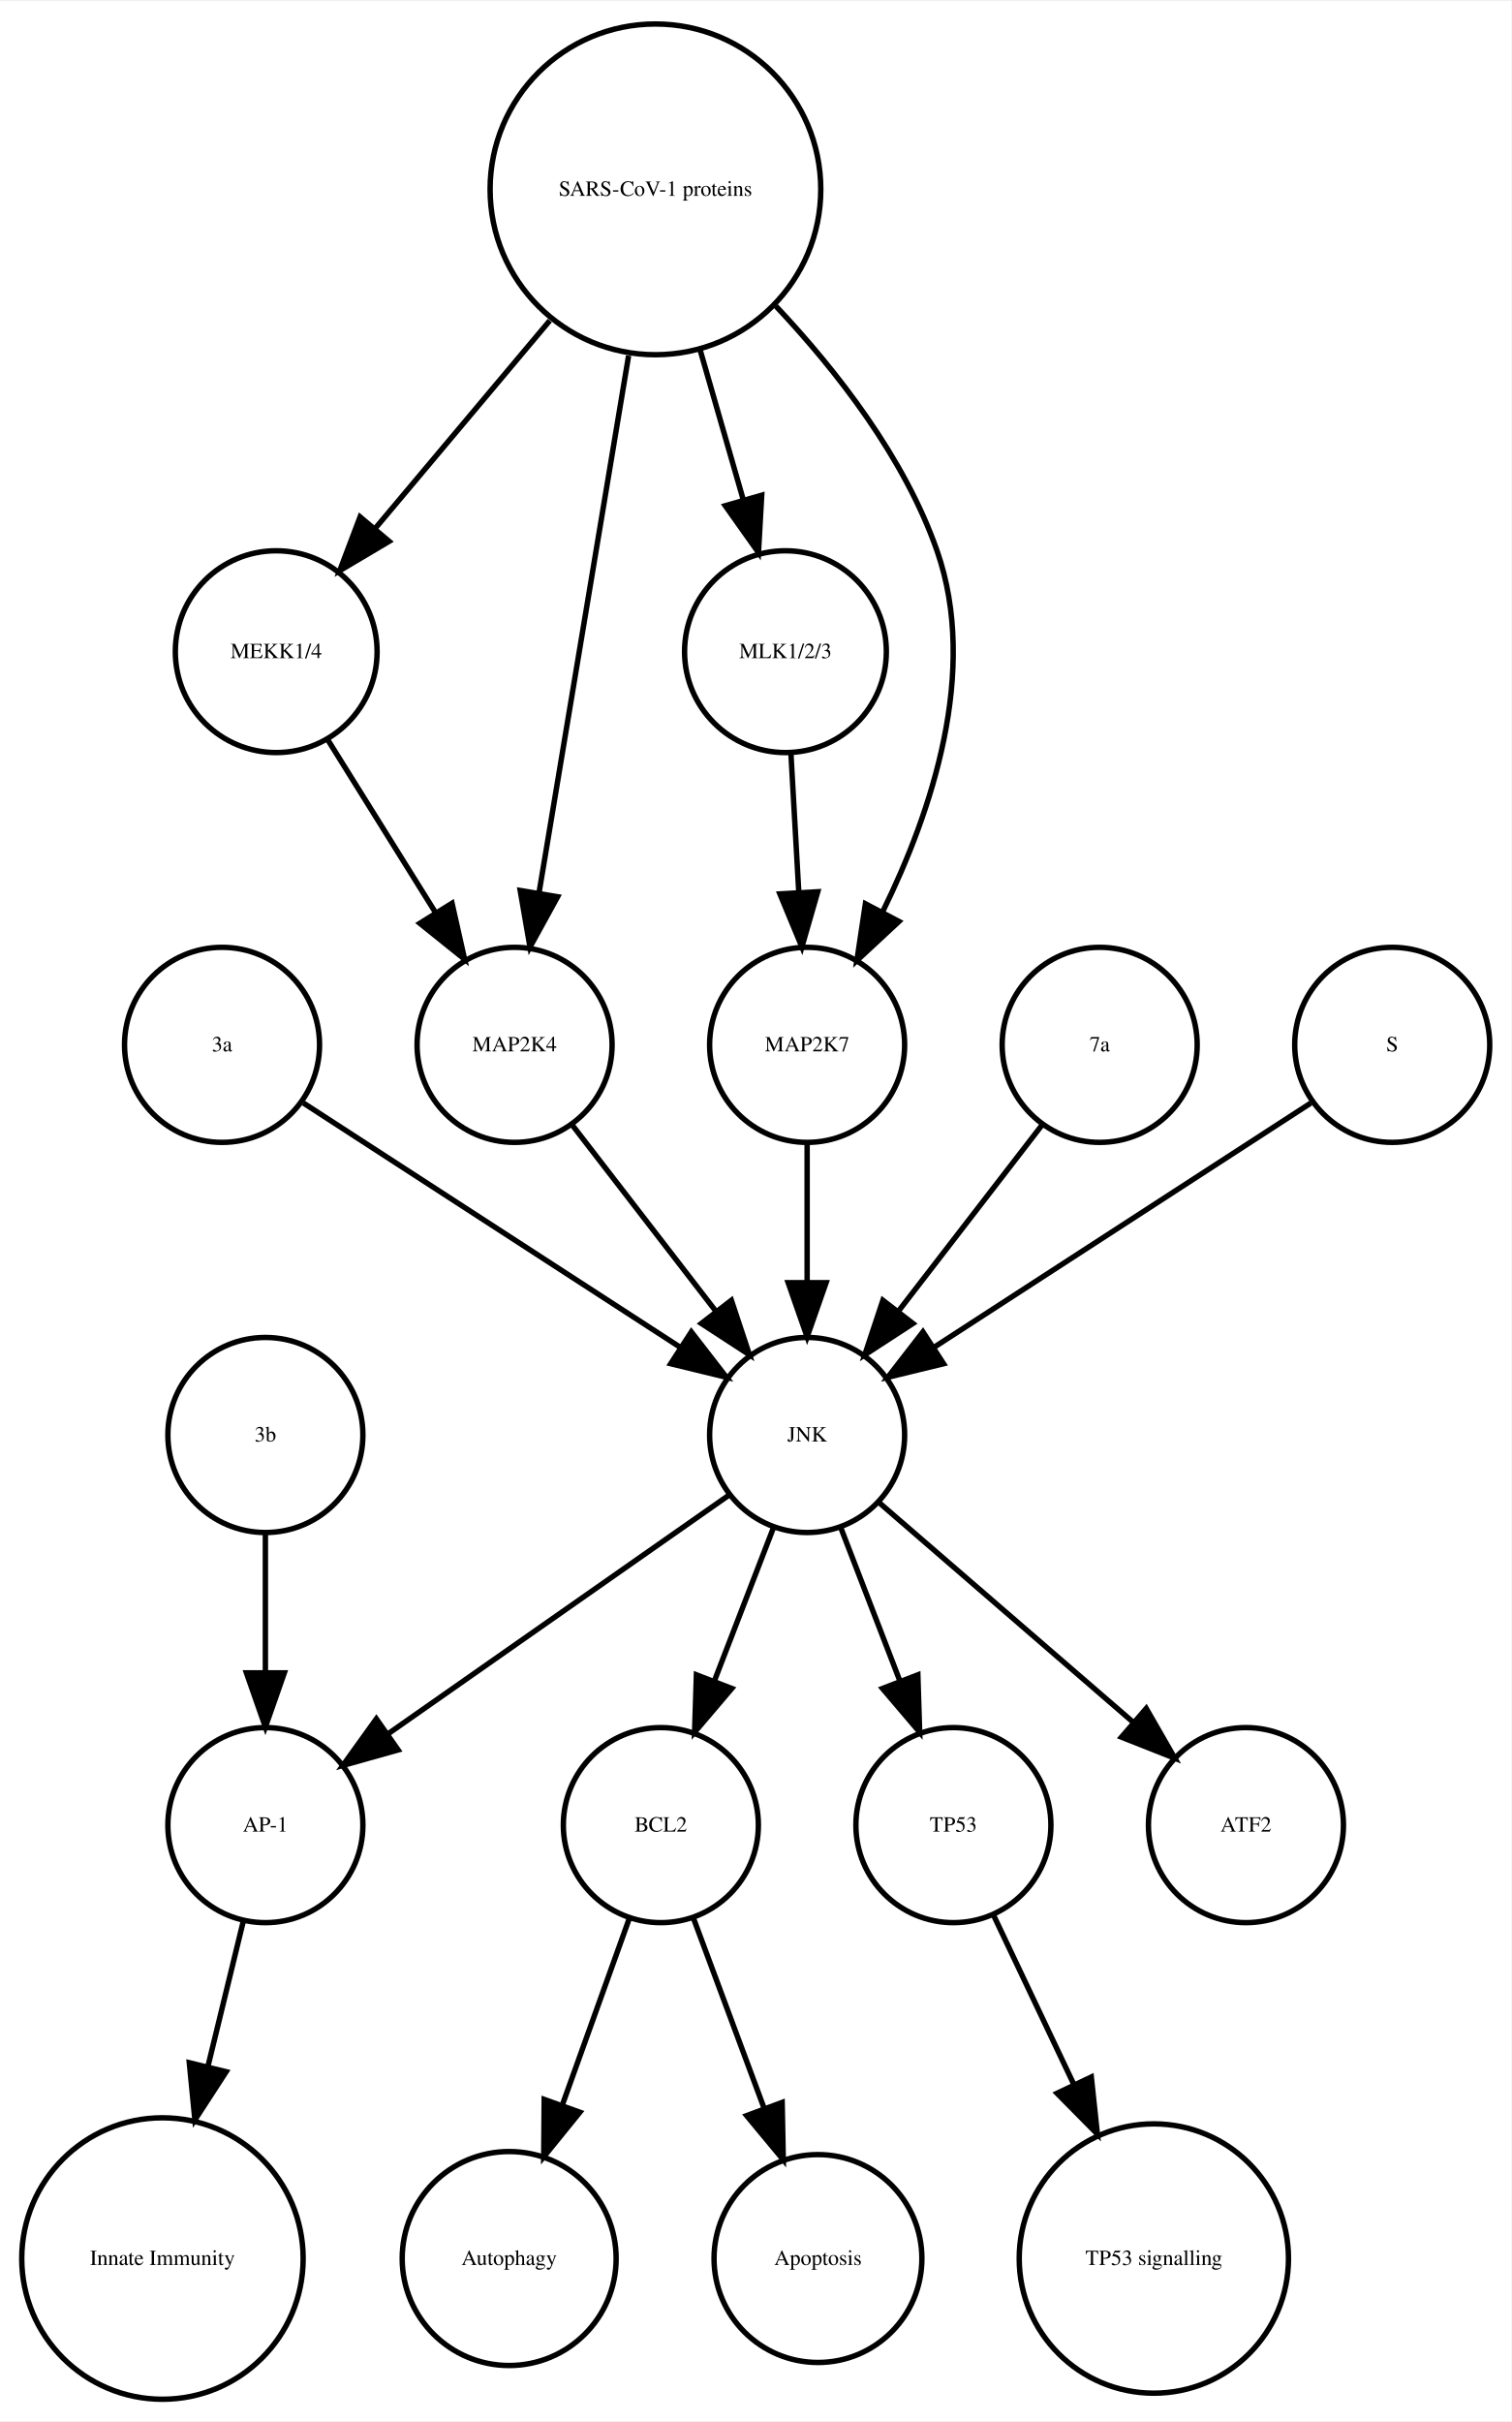
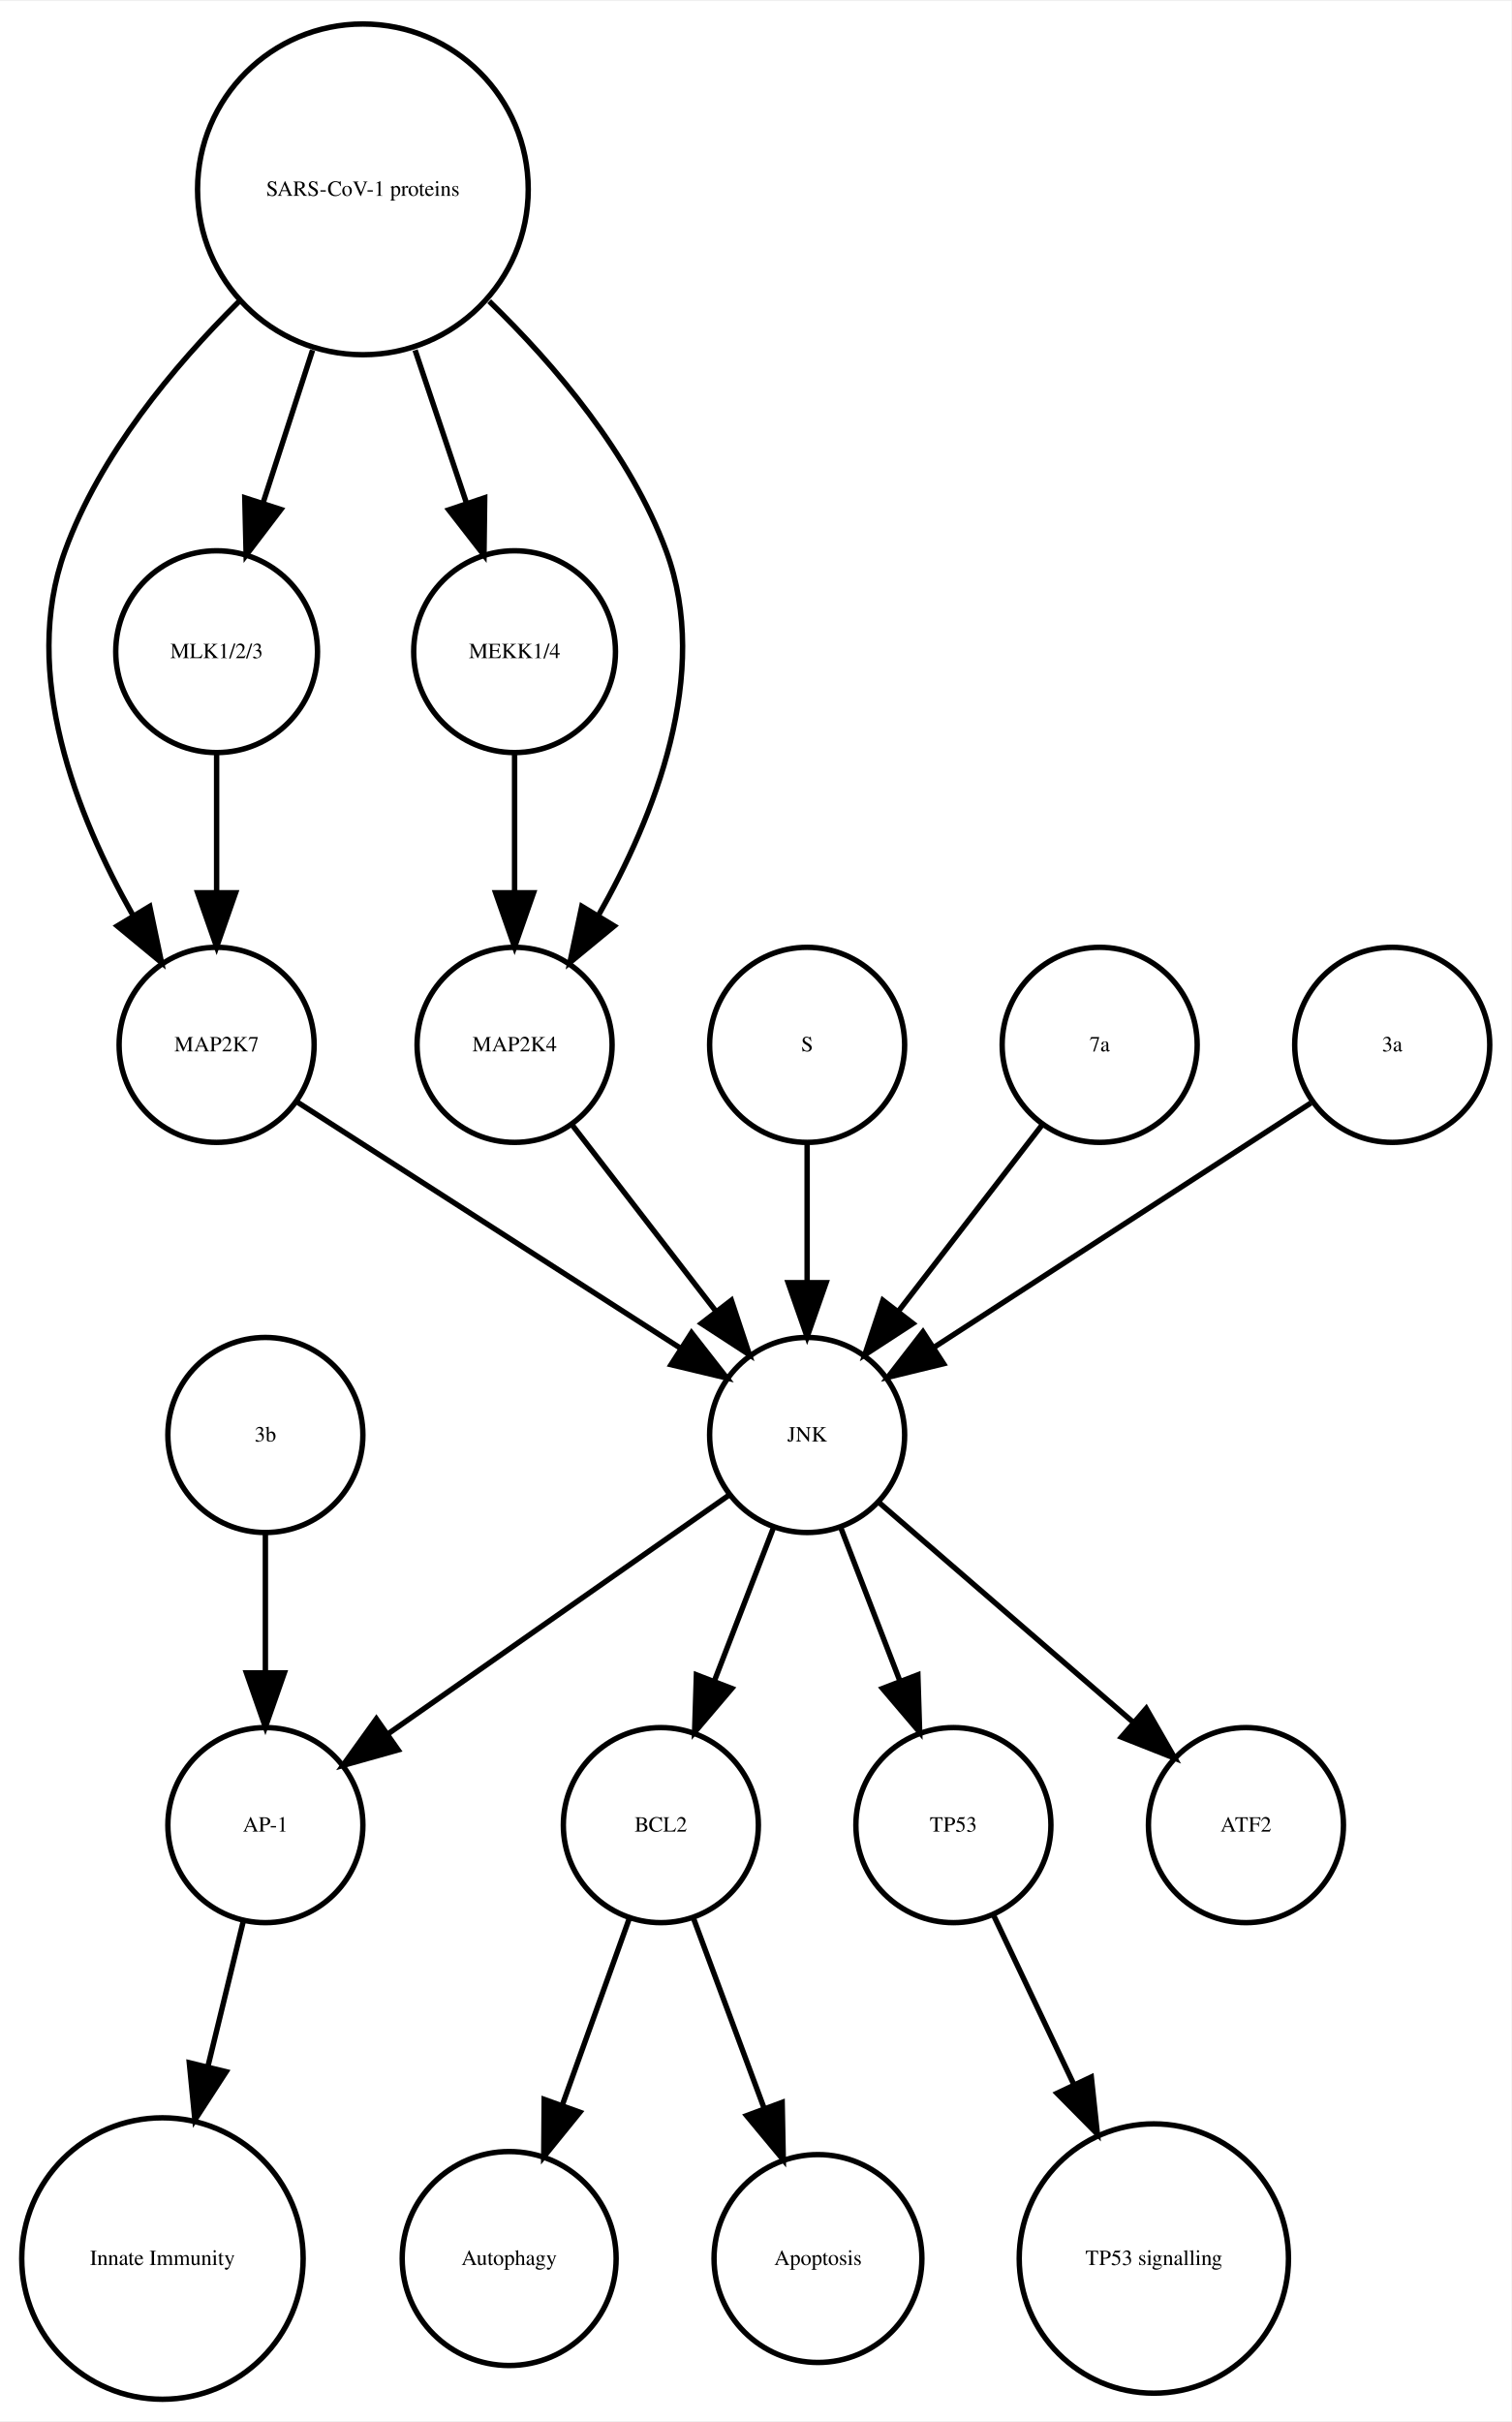
<svg xmlns="http://www.w3.org/2000/svg" width="279pt" height="447pt" viewBox="0.00 0.00 278.99 446.61">
  <g id="graph0" class="graph" transform="scale(1 1) rotate(0) translate(4 442.614)">
    <polygon fill="white" stroke="none" points="-4,4 -4,-442.614 274.986,-442.614 274.986,4 -4,4" />
    <g id="node1" class="node">
      <ellipse fill="none" stroke="black" cx="117.986" cy="-105.972" rx="18" ry="18" />
      <text text-anchor="middle" x="117.986" y="-104.772" font-family="Times,serif" font-size="4.00">BCL2</text>
    </g>
    <g id="node2" class="node">
      <ellipse fill="none" stroke="black" cx="89.986" cy="-25.986" rx="19.745" ry="19.745" />
      <text text-anchor="middle" x="89.986" y="-24.786" font-family="Times,serif" font-size="4.00">Autophagy</text>
    </g>
    <g id="edge1" class="edge">
      <path fill="none" stroke="black" d="M112.185,-88.814C108.616,-78.876 103.951,-65.882 99.819,-54.373" />
      <polygon fill="black" stroke="black" points="103.039,-52.985 96.366,-44.756 96.451,-55.35 103.039,-52.985" />
    </g>
    <g id="node7" class="node">
      <ellipse fill="none" stroke="black" cx="146.986" cy="-25.986" rx="19.184" ry="19.184" />
      <text text-anchor="middle" x="146.986" y="-24.786" font-family="Times,serif" font-size="4.00">Apoptosis</text>
    </g>
    <g id="edge2" class="edge">
      <path fill="none" stroke="black" d="M123.995,-88.814C127.742,-78.738 132.657,-65.521 136.98,-53.895" />
      <polygon fill="black" stroke="black" points="140.378,-54.799 140.583,-44.206 133.817,-52.359 140.378,-54.799" />
    </g>
    <g id="node3" class="node">
      <ellipse fill="none" stroke="black" cx="44.986" cy="-105.972" rx="18" ry="18" />
      <text text-anchor="middle" x="44.986" y="-104.772" font-family="Times,serif" font-size="4.00">AP-1</text>
    </g>
    <g id="node4" class="node">
      <ellipse fill="none" stroke="black" cx="25.986" cy="-25.986" rx="25.972" ry="25.972" />
      <text text-anchor="middle" x="25.986" y="-24.786" font-family="Times,serif" font-size="4.00">Innate Immunity</text>
    </g>
    <g id="edge3" class="edge">
      <path fill="none" stroke="black" d="M40.864,-88.05C38.956,-80.221 36.617,-70.621 34.364,-61.371" />
      <polygon fill="black" stroke="black" points="37.744,-60.46 31.976,-51.573 30.943,-62.117 37.744,-60.46" />
    </g>
    <g id="node5" class="node">
      <ellipse fill="none" stroke="black" cx="171.986" cy="-105.972" rx="18" ry="18" />
      <text text-anchor="middle" x="171.986" y="-104.772" font-family="Times,serif" font-size="4.00">TP53</text>
    </g>
    <g id="node6" class="node">
      <ellipse fill="none" stroke="black" cx="208.986" cy="-25.986" rx="24.851" ry="24.851" />
      <text text-anchor="middle" x="208.986" y="-24.786" font-family="Times,serif" font-size="4.00">TP53 signalling</text>
    </g>
    <g id="edge4" class="edge">
      <path fill="none" stroke="black" d="M179.474,-89.191C183.72,-80.24 189.183,-68.725 194.253,-58.04" />
      <polygon fill="black" stroke="black" points="197.441,-59.485 198.566,-48.95 191.117,-56.484 197.441,-59.485" />
    </g>
    <g id="node8" class="node">
-       <ellipse fill="none" stroke="black" cx="116.986" cy="-407.855" rx="30.52" ry="30.52" />
-       <text text-anchor="middle" x="116.986" y="-406.655" font-family="Times,serif" font-size="4.00">SARS-CoV-1 proteins</text>
+       <ellipse fill="none" stroke="black" cx="35.986" cy="-249.972" rx="18" ry="18" />
+       <text text-anchor="middle" x="35.986" y="-248.772" font-family="Times,serif" font-size="4.00">MAP2K7</text>
    </g>
    <g id="node12" class="node">
-       <ellipse fill="none" stroke="black" cx="46.986" cy="-322.534" rx="18.623" ry="18.623" />
-       <text text-anchor="middle" x="46.986" y="-321.334" font-family="Times,serif" font-size="4.00">MEKK1/4</text>
+       <ellipse fill="none" stroke="black" cx="144.986" cy="-177.972" rx="18" ry="18" />
+       <text text-anchor="middle" x="144.986" y="-176.772" font-family="Times,serif" font-size="4.00">JNK</text>
+     </g>
+     <g id="edge5" class="edge">
+       <path fill="none" stroke="black" d="M50.686,-239.532C68.889,-227.842 100.117,-207.788 121.618,-193.98" />
+       <polygon fill="black" stroke="black" points="123.648,-196.836 130.171,-188.487 119.865,-190.946 123.648,-196.836" />
+     </g>
+     <g id="node9" class="node">
+       <ellipse fill="none" stroke="black" cx="144.986" cy="-249.972" rx="18" ry="18" />
+       <text text-anchor="middle" x="144.986" y="-248.772" font-family="Times,serif" font-size="4.00">S</text>
    </g>
    <g id="edge6" class="edge">
-       <path fill="none" stroke="black" d="M97.487,-383.645C87.364,-371.595 75.072,-356.964 65.15,-345.154" />
-       <polygon fill="black" stroke="black" points="67.827,-342.9 58.715,-337.495 62.468,-347.403 67.827,-342.9" />
+       <path fill="none" stroke="black" d="M144.986,-231.669C144.986,-223.955 144.986,-214.685 144.986,-206.085" />
+       <polygon fill="black" stroke="black" points="148.486,-206.077 144.986,-196.077 141.486,-206.077 148.486,-206.077" />
    </g>
-     <g id="node13" class="node">
-       <ellipse fill="none" stroke="black" cx="140.986" cy="-322.534" rx="18.623" ry="18.623" />
-       <text text-anchor="middle" x="140.986" y="-321.334" font-family="Times,serif" font-size="4.00">MLK1/2/3</text>
+     <g id="node10" class="node">
+       <ellipse fill="none" stroke="black" cx="90.986" cy="-322.534" rx="18.623" ry="18.623" />
+       <text text-anchor="middle" x="90.986" y="-321.334" font-family="Times,serif" font-size="4.00">MEKK1/4</text>
    </g>
-     <g id="edge5" class="edge">
-       <path fill="none" stroke="black" d="M125.246,-378.18C127.818,-369.248 130.646,-359.431 133.187,-350.612" />
-       <polygon fill="black" stroke="black" points="136.6,-351.408 136.004,-340.83 129.873,-349.47 136.6,-351.408" />
-     </g>
-     <g id="node14" class="node">
+     <g id="node16" class="node">
      <ellipse fill="none" stroke="black" cx="90.986" cy="-249.972" rx="18" ry="18" />
      <text text-anchor="middle" x="90.986" y="-248.772" font-family="Times,serif" font-size="4.00">MAP2K4</text>
    </g>
+     <g id="edge7" class="edge">
+       <path fill="none" stroke="black" d="M90.986,-303.728C90.986,-295.949 90.986,-286.654 90.986,-278.049" />
+       <polygon fill="black" stroke="black" points="94.486,-278.042 90.986,-268.042 87.486,-278.042 94.486,-278.042" />
+     </g>
+     <g id="node11" class="node">
+       <ellipse fill="none" stroke="black" cx="62.986" cy="-407.855" rx="30.52" ry="30.52" />
+       <text text-anchor="middle" x="62.986" y="-406.655" font-family="Times,serif" font-size="4.00">SARS-CoV-1 proteins</text>
+     </g>
    <g id="edge8" class="edge">
-       <path fill="none" stroke="black" d="M112.035,-377.167C107.274,-348.625 100.139,-305.85 95.523,-278.173" />
-       <polygon fill="black" stroke="black" points="98.927,-277.305 93.829,-268.018 92.022,-278.457 98.927,-277.305" />
+       <path fill="none" stroke="black" d="M40.078,-387.124C28.023,-375.185 14.437,-358.862 7.986,-341.095 -0.204,-318.539 10.144,-292.292 20.497,-273.961" />
+       <polygon fill="black" stroke="black" points="23.64,-275.528 25.814,-265.158 17.648,-271.909 23.64,-275.528" />
    </g>
-     <g id="node17" class="node">
-       <ellipse fill="none" stroke="black" cx="144.986" cy="-249.972" rx="18" ry="18" />
-       <text text-anchor="middle" x="144.986" y="-248.772" font-family="Times,serif" font-size="4.00">MAP2K7</text>
+     <g id="edge11" class="edge">
+       <path fill="none" stroke="black" d="M72.622,-378.18C75.703,-369.014 79.096,-358.916 82.119,-349.921" />
+       <polygon fill="black" stroke="black" points="85.47,-350.936 85.338,-340.342 78.835,-348.706 85.47,-350.936" />
    </g>
-     <g id="edge7" class="edge">
-       <path fill="none" stroke="black" d="M139.207,-386.319C150.475,-374.361 163.013,-358.28 168.986,-341.095 176.692,-318.927 167.978,-292.97 158.967,-274.621" />
-       <polygon fill="black" stroke="black" points="161.934,-272.744 154.173,-265.532 155.742,-276.01 161.934,-272.744" />
+     <g id="edge10" class="edge">
+       <path fill="none" stroke="black" d="M86.303,-387.204C98.574,-375.291 112.408,-358.967 118.986,-341.095 127.314,-318.472 116.819,-292.082 106.387,-273.729" />
+       <polygon fill="black" stroke="black" points="109.375,-271.907 101.196,-265.172 103.39,-275.537 109.375,-271.907" />
    </g>
-     <g id="node9" class="node">
-       <ellipse fill="none" stroke="black" cx="36.986" cy="-249.972" rx="18" ry="18" />
-       <text text-anchor="middle" x="36.986" y="-248.772" font-family="Times,serif" font-size="4.00">3a</text>
-     </g>
-     <g id="node10" class="node">
-       <ellipse fill="none" stroke="black" cx="144.986" cy="-177.972" rx="18" ry="18" />
-       <text text-anchor="middle" x="144.986" y="-176.772" font-family="Times,serif" font-size="4.00">JNK</text>
+     <g id="node18" class="node">
+       <ellipse fill="none" stroke="black" cx="35.986" cy="-322.534" rx="18.623" ry="18.623" />
+       <text text-anchor="middle" x="35.986" y="-321.334" font-family="Times,serif" font-size="4.00">MLK1/2/3</text>
    </g>
    <g id="edge9" class="edge">
-       <path fill="none" stroke="black" d="M52.003,-239.239C70.058,-227.537 100.561,-207.766 121.683,-194.076" />
-       <polygon fill="black" stroke="black" points="123.609,-196.999 130.097,-188.623 119.802,-191.125 123.609,-196.999" />
+       <path fill="none" stroke="black" d="M53.694,-378.18C50.724,-369.014 47.452,-358.916 44.537,-349.921" />
+       <polygon fill="black" stroke="black" points="47.845,-348.776 41.433,-340.342 41.186,-350.934 47.845,-348.776" />
    </g>
-     <g id="edge12" class="edge">
+     <g id="edge15" class="edge">
      <path fill="none" stroke="black" d="M138.724,-160.737C135.487,-152.344 131.461,-141.907 127.82,-132.468" />
      <polygon fill="black" stroke="black" points="131.079,-131.19 124.214,-123.12 124.548,-133.709 131.079,-131.19" />
    </g>
-     <g id="edge10" class="edge">
+     <g id="edge13" class="edge">
      <path fill="none" stroke="black" d="M130.659,-166.943C114.173,-155.403 86.893,-136.307 67.549,-122.766" />
      <polygon fill="black" stroke="black" points="69.487,-119.85 59.287,-116.983 65.472,-125.585 69.487,-119.85" />
    </g>
-     <g id="edge13" class="edge">
+     <g id="edge14" class="edge">
      <path fill="none" stroke="black" d="M151.248,-160.737C154.486,-152.344 158.511,-141.907 162.152,-132.468" />
      <polygon fill="black" stroke="black" points="165.425,-133.709 165.758,-123.12 158.894,-131.19 165.425,-133.709" />
    </g>
-     <g id="node15" class="node">
+     <g id="node13" class="node">
      <ellipse fill="none" stroke="black" cx="225.986" cy="-105.972" rx="18" ry="18" />
      <text text-anchor="middle" x="225.986" y="-104.772" font-family="Times,serif" font-size="4.00">ATF2</text>
    </g>
-     <g id="edge11" class="edge">
+     <g id="edge12" class="edge">
      <path fill="none" stroke="black" d="M158.362,-165.413C171.101,-154.404 190.465,-137.669 205.213,-124.925" />
      <polygon fill="black" stroke="black" points="207.582,-127.503 212.86,-118.316 203.005,-122.207 207.582,-127.503" />
    </g>
-     <g id="node11" class="node">
+     <g id="node14" class="node">
      <ellipse fill="none" stroke="black" cx="44.986" cy="-177.972" rx="18" ry="18" />
      <text text-anchor="middle" x="44.986" y="-176.772" font-family="Times,serif" font-size="4.00">3b</text>
    </g>
-     <g id="edge14" class="edge">
+     <g id="edge16" class="edge">
      <path fill="none" stroke="black" d="M44.986,-159.669C44.986,-151.955 44.986,-142.685 44.986,-134.085" />
      <polygon fill="black" stroke="black" points="48.486,-134.077 44.986,-124.077 41.486,-134.077 48.486,-134.077" />
    </g>
-     <g id="edge15" class="edge">
-       <path fill="none" stroke="black" d="M56.533,-306.223C62.32,-296.944 69.82,-284.916 76.344,-274.453" />
-       <polygon fill="black" stroke="black" points="79.438,-276.107 81.759,-265.77 73.498,-272.403 79.438,-276.107" />
-     </g>
-     <g id="edge16" class="edge">
-       <path fill="none" stroke="black" d="M141.996,-303.728C142.437,-295.949 142.963,-286.654 143.451,-278.049" />
-       <polygon fill="black" stroke="black" points="146.947,-278.224 144.019,-268.042 139.958,-277.828 146.947,-278.224" />
+     <g id="node15" class="node">
+       <ellipse fill="none" stroke="black" cx="198.986" cy="-249.972" rx="18" ry="18" />
+       <text text-anchor="middle" x="198.986" y="-248.772" font-family="Times,serif" font-size="4.00">7a</text>
    </g>
    <g id="edge17" class="edge">
+       <path fill="none" stroke="black" d="M188.318,-235.143C180.774,-225.363 170.505,-212.052 161.857,-200.843" />
+       <polygon fill="black" stroke="black" points="164.512,-198.553 155.633,-192.773 158.97,-202.829 164.512,-198.553" />
+     </g>
+     <g id="edge18" class="edge">
      <path fill="none" stroke="black" d="M101.655,-235.143C109.199,-225.363 119.467,-212.052 128.115,-200.843" />
      <polygon fill="black" stroke="black" points="131.003,-202.829 134.34,-192.773 125.46,-198.553 131.003,-202.829" />
    </g>
-     <g id="node16" class="node">
-       <ellipse fill="none" stroke="black" cx="198.986" cy="-249.972" rx="18" ry="18" />
-       <text text-anchor="middle" x="198.986" y="-248.772" font-family="Times,serif" font-size="4.00">7a</text>
-     </g>
-     <g id="edge18" class="edge">
-       <path fill="none" stroke="black" d="M188.318,-235.143C180.774,-225.363 170.505,-212.052 161.857,-200.843" />
-       <polygon fill="black" stroke="black" points="164.512,-198.553 155.633,-192.773 158.97,-202.829 164.512,-198.553" />
+     <g id="node17" class="node">
+       <ellipse fill="none" stroke="black" cx="252.986" cy="-249.972" rx="18" ry="18" />
+       <text text-anchor="middle" x="252.986" y="-248.772" font-family="Times,serif" font-size="4.00">3a</text>
    </g>
    <g id="edge19" class="edge">
-       <path fill="none" stroke="black" d="M144.986,-231.669C144.986,-223.955 144.986,-214.685 144.986,-206.085" />
-       <polygon fill="black" stroke="black" points="148.486,-206.077 144.986,-196.077 141.486,-206.077 148.486,-206.077" />
-     </g>
-     <g id="node18" class="node">
-       <ellipse fill="none" stroke="black" cx="252.986" cy="-249.972" rx="18" ry="18" />
-       <text text-anchor="middle" x="252.986" y="-248.772" font-family="Times,serif" font-size="4.00">S</text>
-     </g>
-     <g id="edge20" class="edge">
      <path fill="none" stroke="black" d="M237.969,-239.239C219.915,-227.537 189.411,-207.766 168.29,-194.076" />
      <polygon fill="black" stroke="black" points="170.171,-191.125 159.876,-188.623 166.363,-196.999 170.171,-191.125" />
    </g>
+     <g id="edge20" class="edge">
+       <path fill="none" stroke="black" d="M35.986,-303.728C35.986,-295.949 35.986,-286.654 35.986,-278.049" />
+       <polygon fill="black" stroke="black" points="39.486,-278.042 35.986,-268.042 32.486,-278.042 39.486,-278.042" />
+     </g>
  </g>
</svg>
